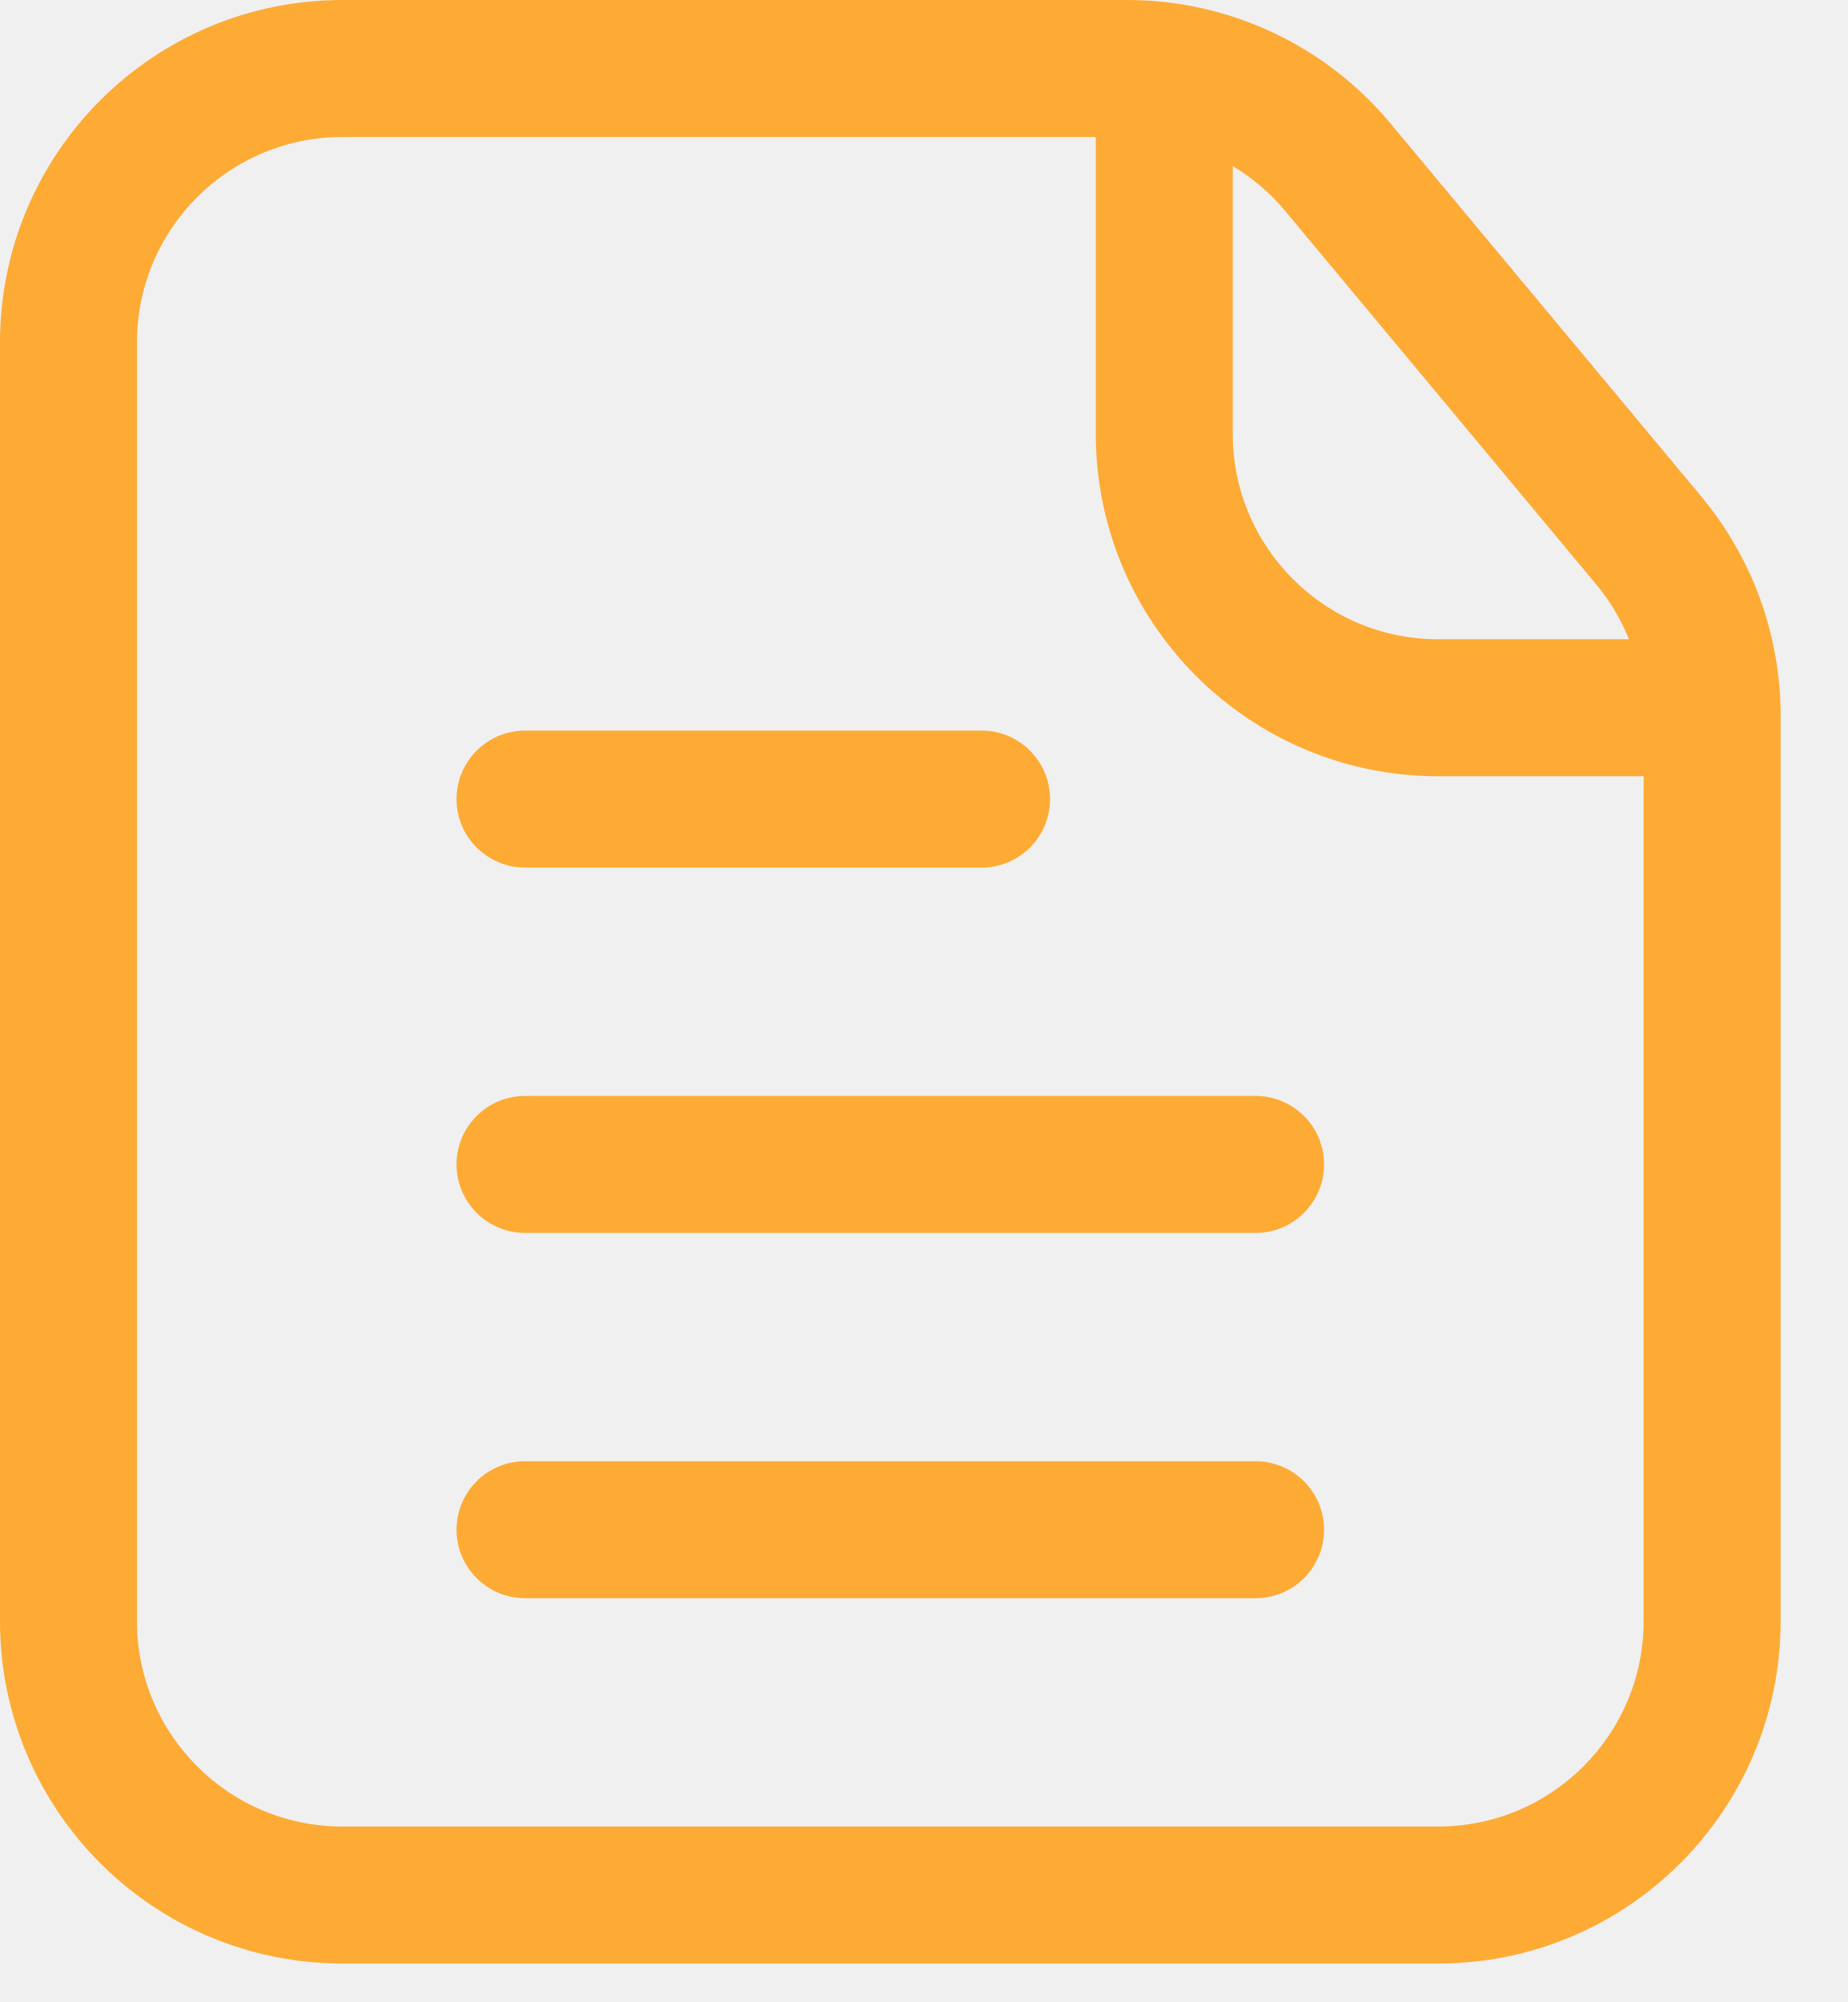
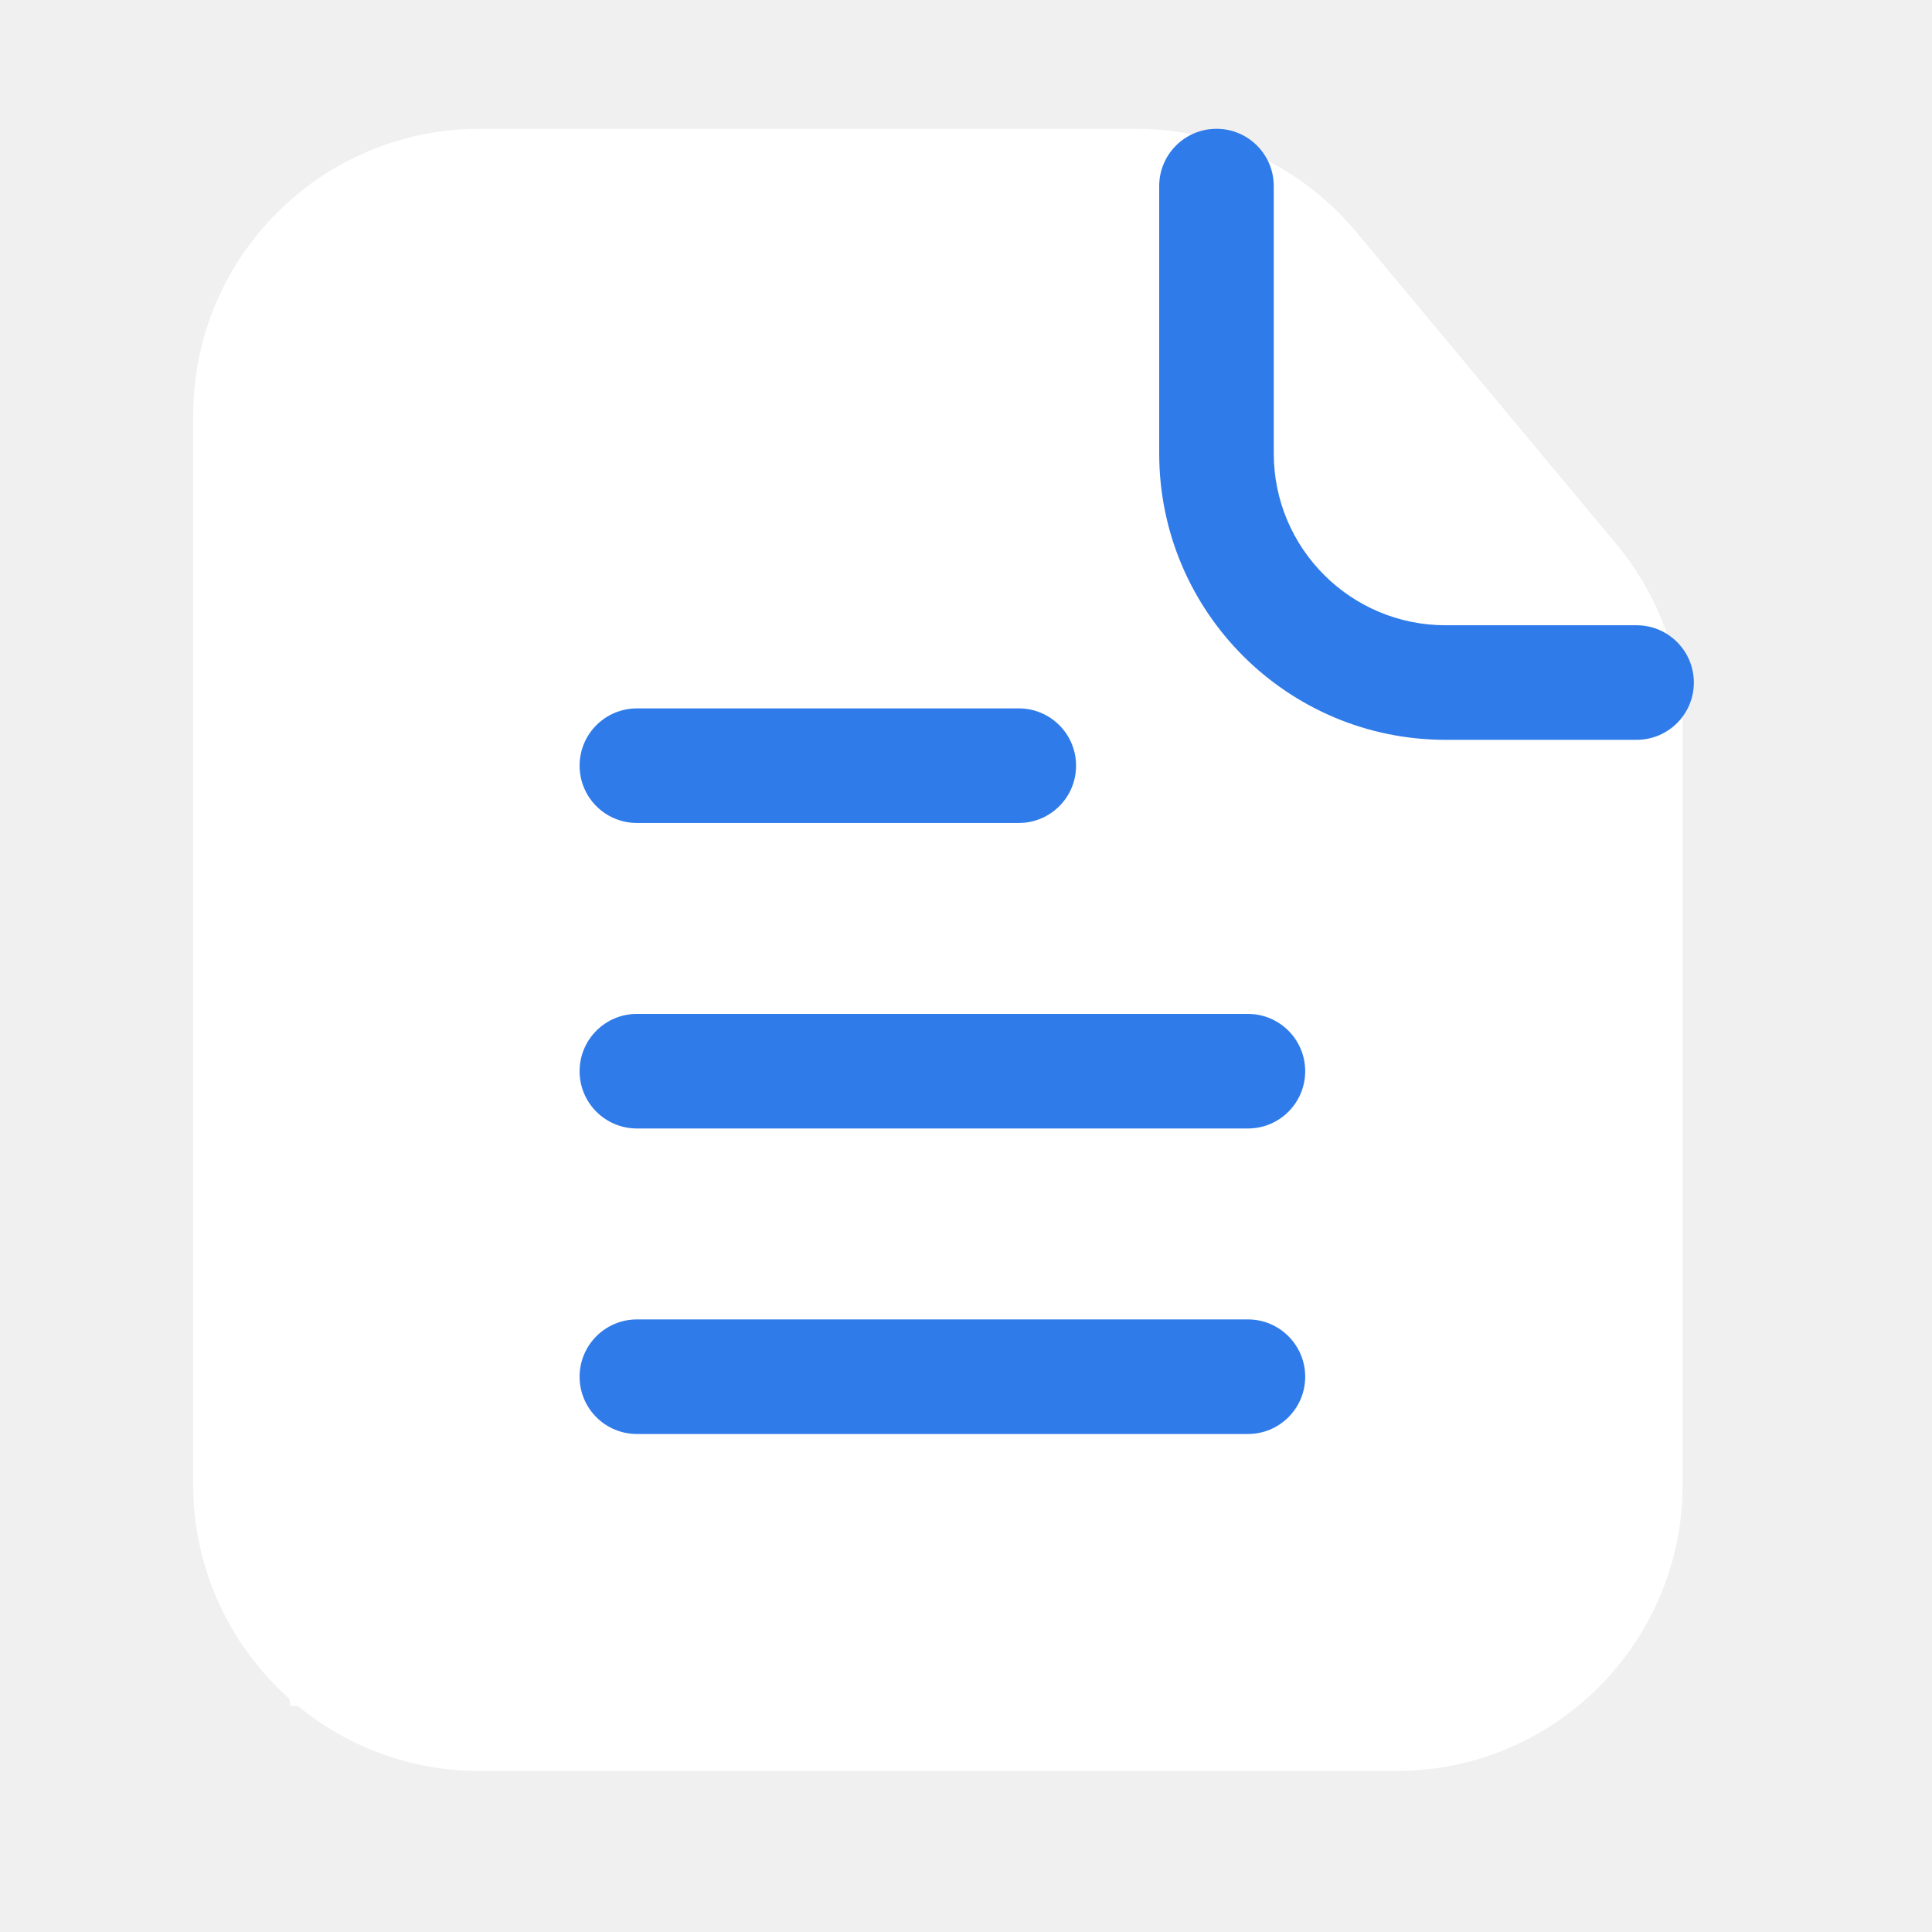
- <svg xmlns="http://www.w3.org/2000/svg" width="24" height="26" viewBox="0 0 24 26" fill="none">
-   <path fill-rule="evenodd" clip-rule="evenodd" d="M4.448 1.779C2.974 1.779 1.779 2.974 1.779 4.448V21.052C1.779 22.526 2.974 23.721 4.448 23.721H18.68C20.154 23.721 21.349 22.526 21.349 21.052V9.294C21.349 8.67 21.13 8.065 20.73 7.586L16.692 2.739C16.185 2.131 15.434 1.779 14.642 1.779H4.448ZM0 4.448C0 1.991 1.991 0 4.448 0H14.642C15.962 0 17.213 0.586 18.058 1.6L22.097 6.447C22.763 7.246 23.128 8.254 23.128 9.294V21.052C23.128 23.509 21.137 25.5 18.68 25.5H4.448C1.991 25.5 0 23.509 0 21.052V4.448Z" fill="#FDAB35" />
-   <path fill-rule="evenodd" clip-rule="evenodd" d="M15.122 0.593C15.613 0.593 16.012 0.991 16.012 1.483V5.634C16.012 7.108 17.206 8.302 18.68 8.302H21.645C22.137 8.302 22.535 8.701 22.535 9.192C22.535 9.683 22.137 10.081 21.645 10.081H18.68C16.224 10.081 14.233 8.09 14.233 5.634V1.483C14.233 0.991 14.631 0.593 15.122 0.593Z" fill="#FDAB35" />
-   <path fill-rule="evenodd" clip-rule="evenodd" d="M5.93 15.122C5.93 14.631 6.329 14.233 6.82 14.233H16.308C16.799 14.233 17.198 14.631 17.198 15.122C17.198 15.613 16.799 16.012 16.308 16.012H6.82C6.329 16.012 5.93 15.613 5.93 15.122Z" fill="#FDAB35" />
-   <path fill-rule="evenodd" clip-rule="evenodd" d="M5.93 10.378C5.93 9.887 6.329 9.488 6.82 9.488H12.75C13.241 9.488 13.639 9.887 13.639 10.378C13.639 10.869 13.241 11.267 12.75 11.267H6.82C6.329 11.267 5.93 10.869 5.93 10.378Z" fill="#FDAB35" />
-   <path fill-rule="evenodd" clip-rule="evenodd" d="M5.93 19.866C5.93 19.375 6.329 18.977 6.82 18.977H16.308C16.799 18.977 17.198 19.375 17.198 19.866C17.198 20.358 16.799 20.756 16.308 20.756H6.82C6.329 20.756 5.93 20.358 5.93 19.866Z" fill="#FDAB35" />
+ <svg xmlns="http://www.w3.org/2000/svg" width="30" height="30" viewBox="0 0 30 30" fill="none">
+   <path fill-rule="evenodd" clip-rule="evenodd" d="M7.448 3.779C5.974 3.779 4.779 4.974 4.779 6.448V23.052C4.779 24.526 5.974 25.721 7.448 25.721H21.68C23.154 25.721 24.349 24.526 24.349 23.052V11.294C24.349 10.67 24.13 10.065 23.73 9.586L19.692 4.739C19.185 4.131 18.433 3.779 17.642 3.779H7.448ZM3 6.448C3 3.991 4.991 2 7.448 2H17.642C18.962 2 20.213 2.586 21.058 3.6L25.097 8.447C25.763 9.246 26.128 10.254 26.128 11.294V23.052C26.128 25.509 24.137 27.5 21.68 27.5H7.448C4.991 27.5 3 25.509 3 23.052V6.448Z" fill="white" />
+   <path d="M25 9.638V25.468L22.439 27L4.512 26.489L4 23.936V4.021L16.805 3L19.366 3.511L25 9.638Z" fill="white" />
+   <path fill-rule="evenodd" clip-rule="evenodd" d="M18.89 2C19.381 2 19.779 2.398 19.779 2.89V7.041C19.779 8.515 20.974 9.709 22.448 9.709H25.413C25.904 9.709 26.302 10.108 26.302 10.599C26.302 11.09 25.904 11.488 25.413 11.488H22.448C19.991 11.488 18 9.497 18 7.041V2.89C18 2.398 18.398 2 18.89 2Z" fill="#2F7BEA" />
+   <path fill-rule="evenodd" clip-rule="evenodd" d="M9 16.634C9 16.142 9.398 15.744 9.89 15.744H19.378C19.869 15.744 20.267 16.142 20.267 16.634C20.267 17.125 19.869 17.523 19.378 17.523H9.89C9.398 17.523 9 17.125 9 16.634Z" fill="#2F7BEA" />
+   <path fill-rule="evenodd" clip-rule="evenodd" d="M9 11.889C9 11.398 9.398 11 9.89 11H15.82C16.311 11 16.709 11.398 16.709 11.889C16.709 12.381 16.311 12.779 15.82 12.779H9.89C9.398 12.779 9 12.381 9 11.889Z" fill="#2F7BEA" />
+   <path fill-rule="evenodd" clip-rule="evenodd" d="M9 21.378C9 20.887 9.398 20.488 9.89 20.488H19.378C19.869 20.488 20.267 20.887 20.267 21.378C20.267 21.869 19.869 22.267 19.378 22.267H9.89C9.398 22.267 9 21.869 9 21.378Z" fill="#2F7BEA" />
</svg>
